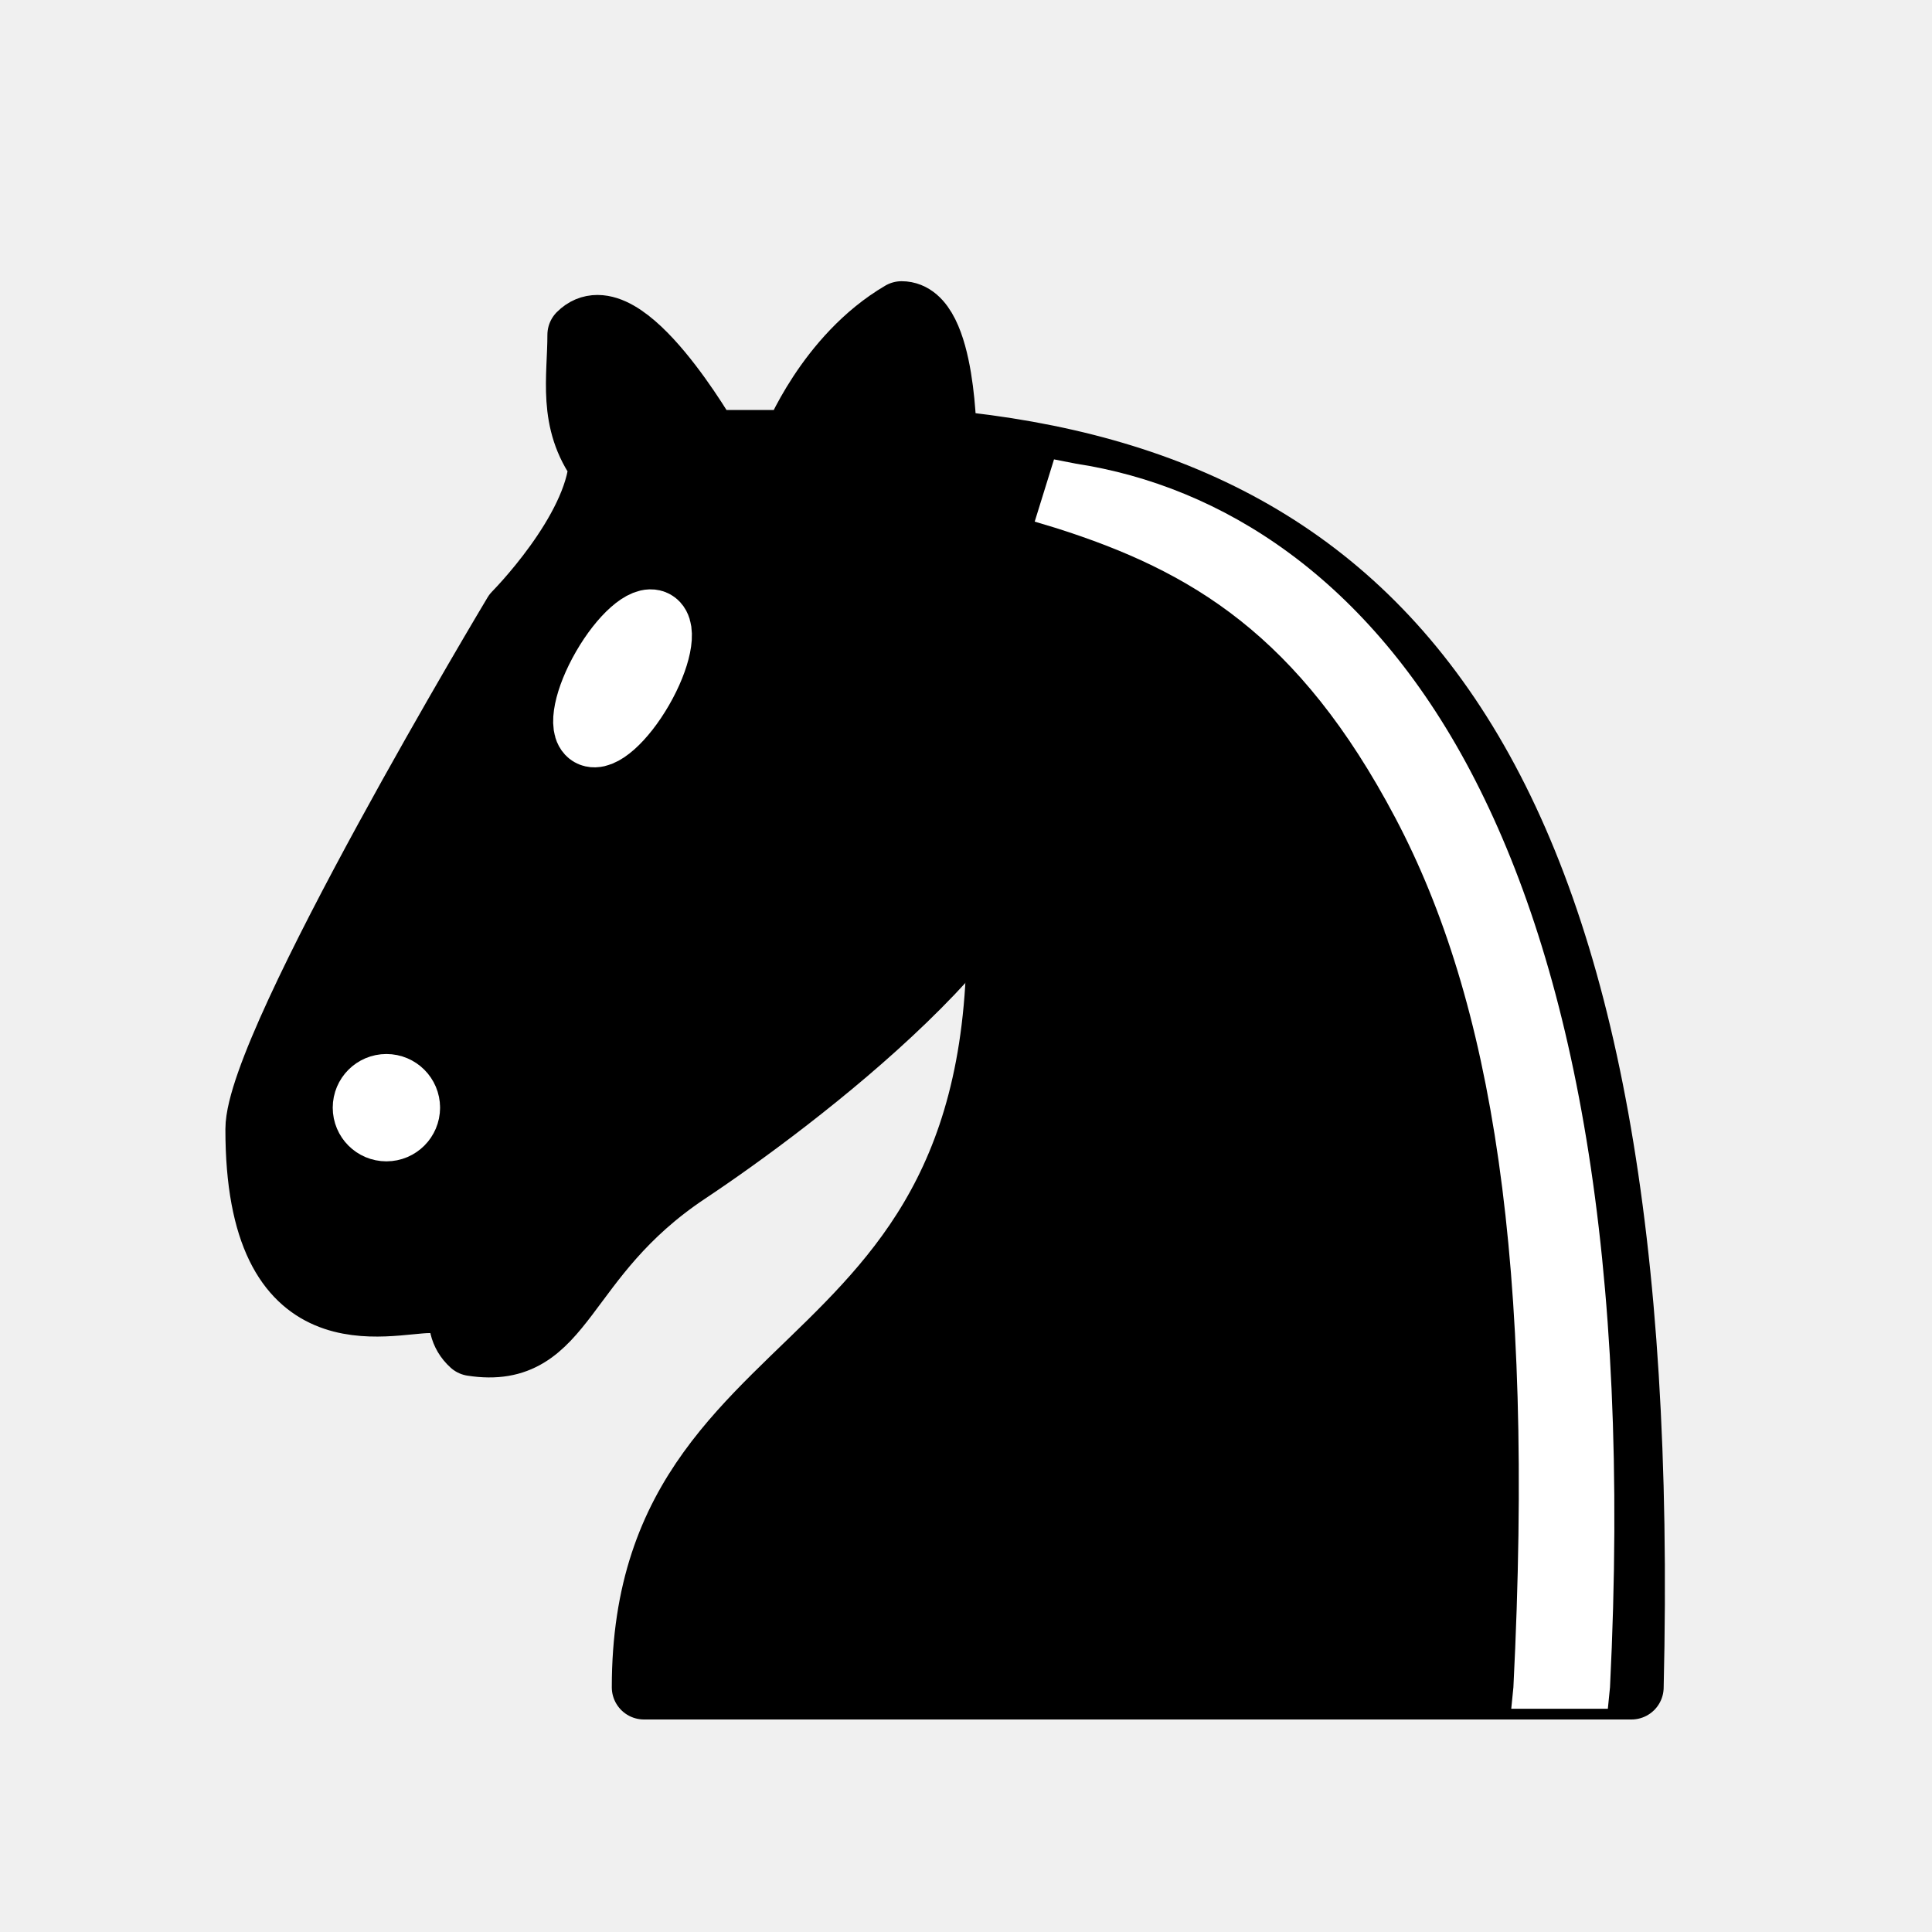
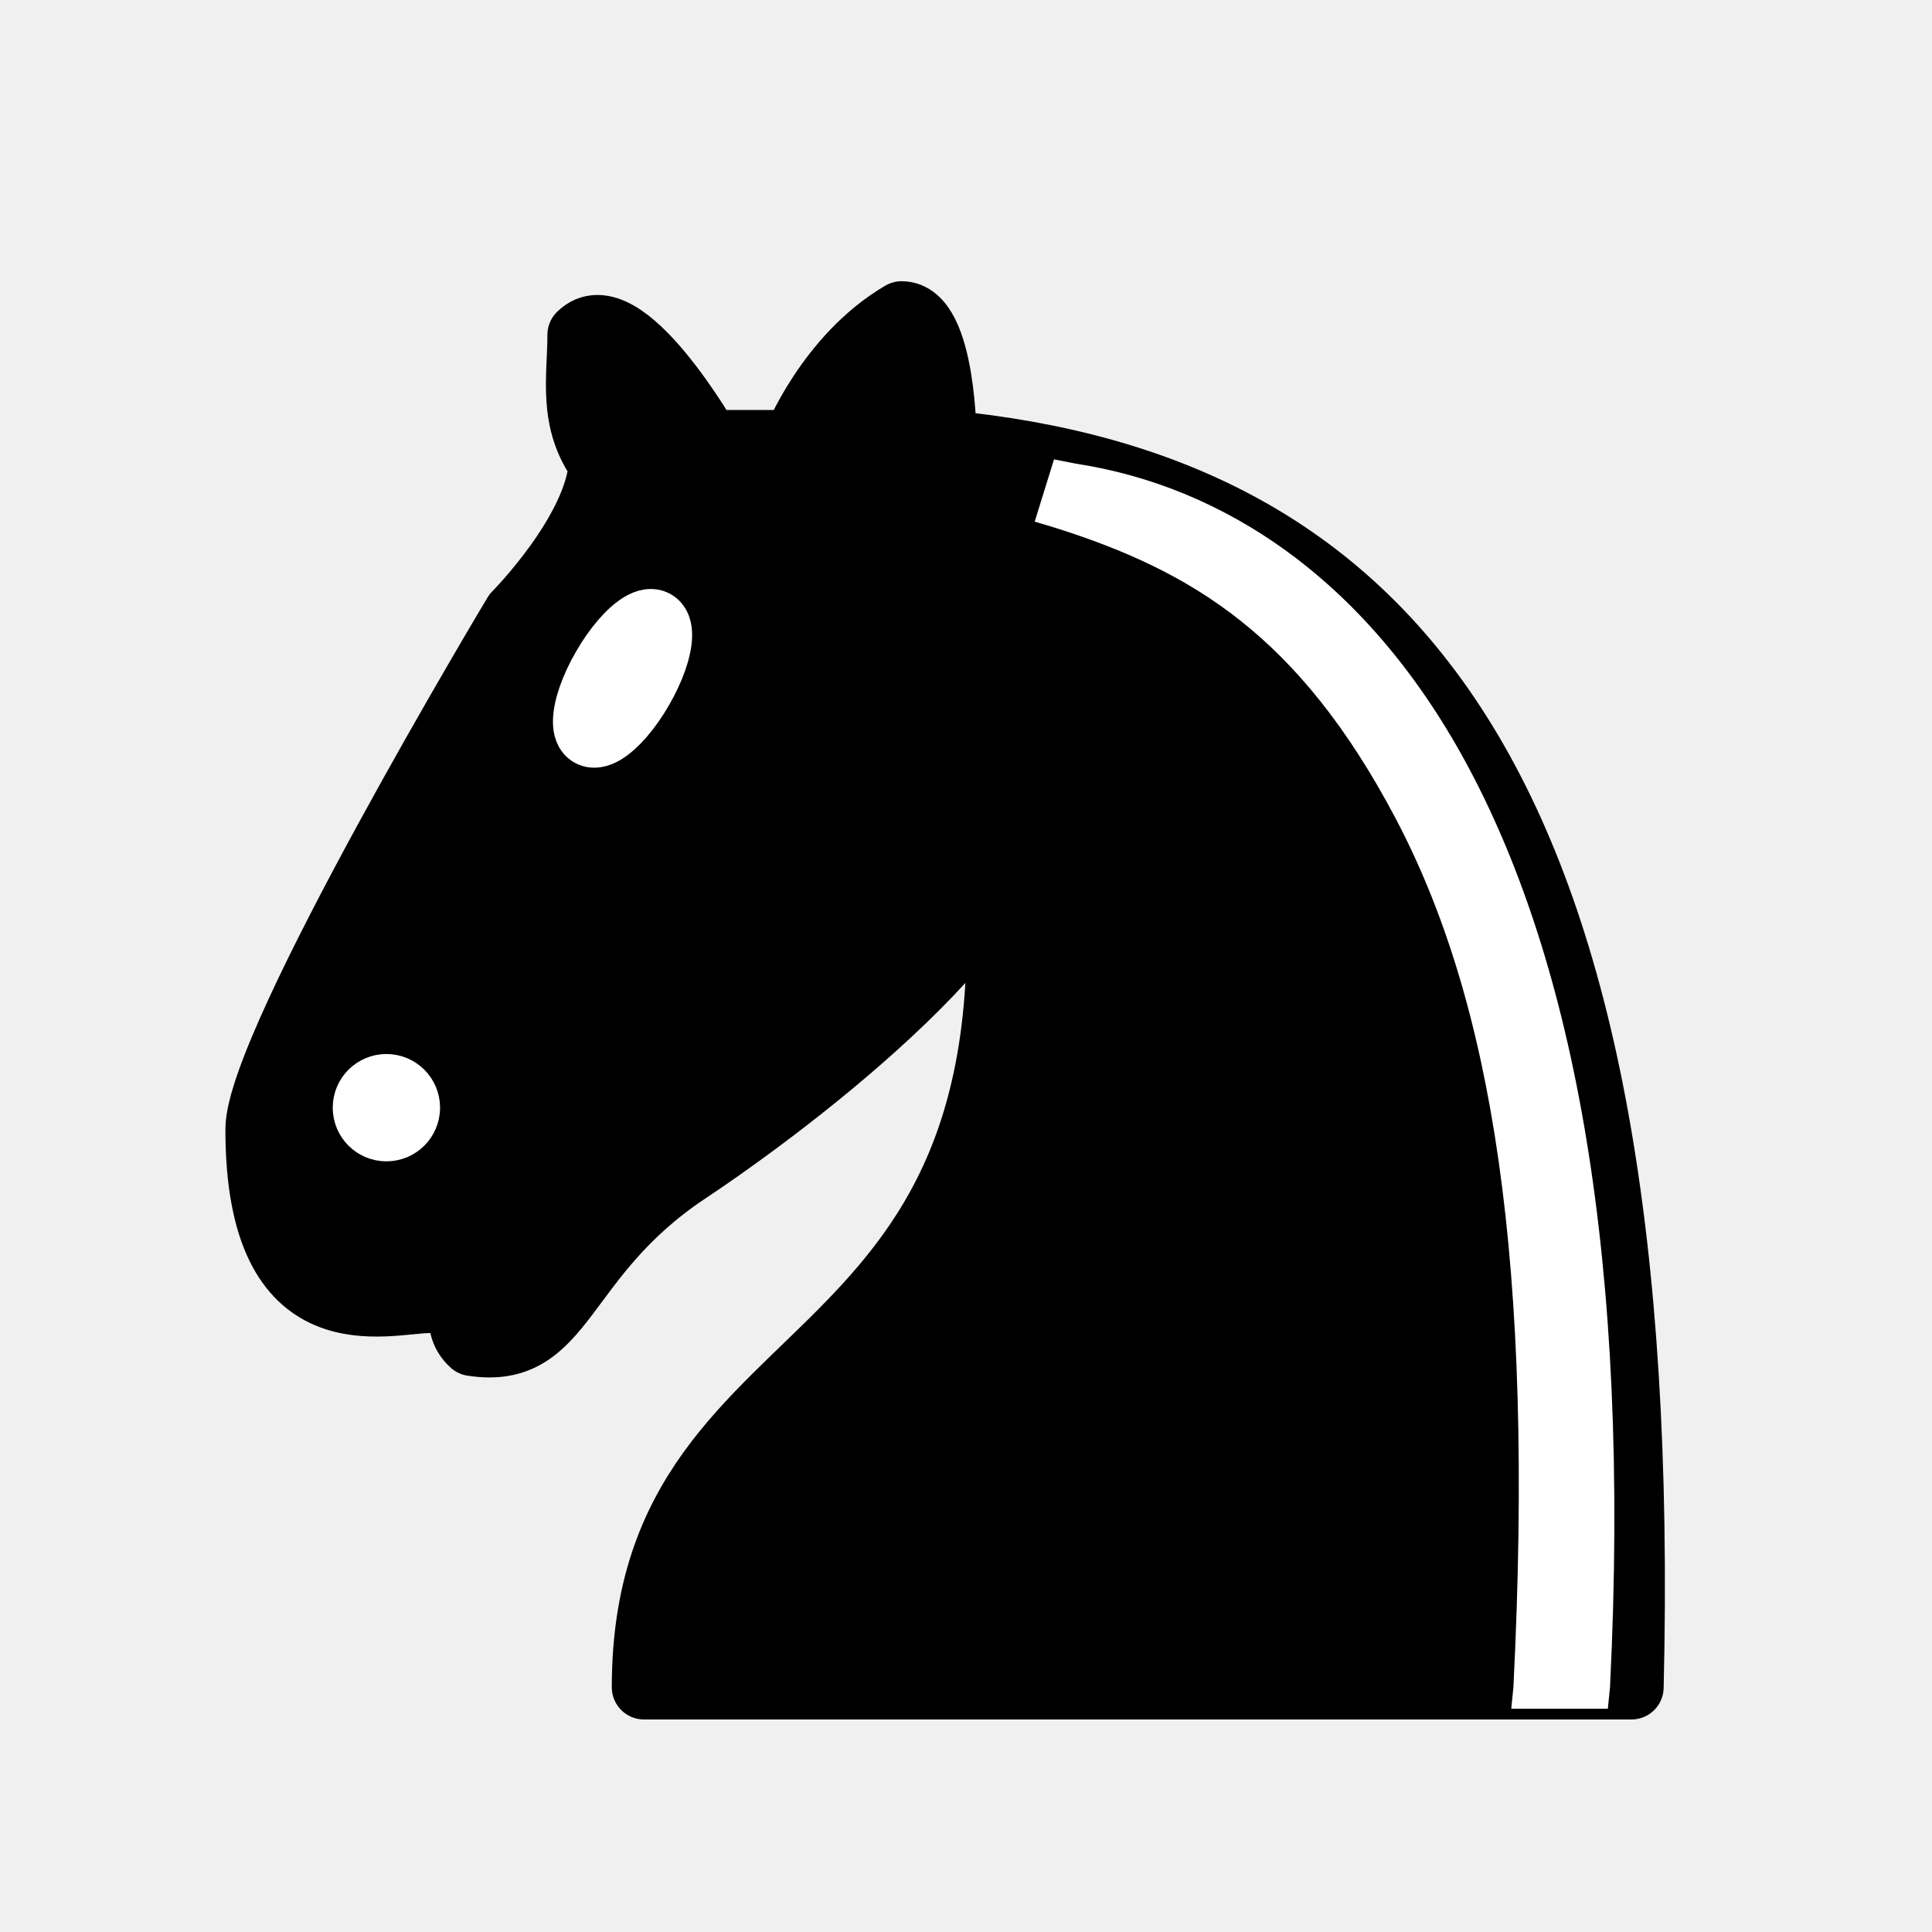
- <svg xmlns="http://www.w3.org/2000/svg" width="45" height="45">
-   <g style="opacity:1;fill:none;fill-opacity:1;fill-rule:evenodd;stroke:#000;stroke-width:1.5;stroke-linecap:round;stroke-linejoin:round;stroke-miterlimit:4;stroke-dasharray:none;stroke-opacity:1">
-     <path d="M22 10c10.5 1 16.5 8 16 29H15c0-9 10-6.5 8-21" style="fill:#000;stroke:#000" transform="translate(0 .3)" />
-     <path d="M24 18c.38 2.91-5.55 7.37-8 9-3 2-2.82 4.34-5 4-1.042-.94 1.41-3.04 0-3-1 0 .19 1.23-1 2-1 0-4.003 1-4-4 0-2 6-12 6-12s1.89-1.9 2-3.5c-.73-.994-.5-2-.5-3 1-1 3 2.5 3 2.5h2s.78-1.992 2.5-3c1 0 1 3 1 3" style="fill:#000;stroke:#000" transform="translate(0 .3)" />
-     <path d="M9.5 25.5a.5.5 0 1 1-1 0 .5.5 0 1 1 1 0" style="fill:#fff;stroke:#fff" transform="translate(0 .3)" />
-     <path d="M15 15.5a.5 1.5 0 1 1-1 0 .5 1.5 0 1 1 1 0" style="fill:#fff;stroke:#fff" transform="rotate(30 13.94 15.65)" />
-     <path stroke="none" d="m24.55 10.4-.45 1.45.5.15c3.15 1 5.65 2.49 7.9 6.75S35.75 29.06 35.25 39l-.05.5h2.25l.05-.5c.5-10.06-.88-16.85-3.25-21.34s-5.79-6.64-9.19-7.16z" style="fill:#fff;stroke:none" transform="translate(0 .3)" />
+ <svg xmlns="http://www.w3.org/2000/svg" width="45" height="45" viewBox="0 0 45 45">
+   <g stroke="#000" style="stroke-width:1.5;stroke-linecap:round;stroke-linejoin:round">
+     <path d="M22 10.3c10.5 1 16.5 8 16 29H15c0-9 10-6.5 8-21" />
+     <path d="M24 18.3c.38 2.91-5.55 7.37-8 9-3 2-2.82 4.34-5 4-1.042-.94 1.41-3.04 0-3-1 0 .19 1.23-1 2-1 0-4.003 1-4-4 0-2 6-12 6-12s1.89-1.9 2-3.5c-.73-.994-.5-2-.5-3 1-1 3 2.5 3 2.5h2s.78-1.992 2.5-3c1 0 1 3 1 3" />
+     <path d="M9.5 25.8a.5.5 0 1 1-1 0 .5.5 0 1 1 1 0m5.433-9.75a.5 1.5 30 1 1-.866-.5.5 1.5 30 1 1 .866.5" fill="#fff" stroke="#fff" />
+     <path d="m24.55 10.7-.45 1.45.5.15c3.15 1 5.65 2.49 7.9 6.75s3.25 10.31 2.75 20.25l-.05.5h2.25l.05-.5c.5-10.06-.88-16.85-3.25-21.34s-5.79-6.64-9.19-7.16z" fill="#fff" stroke="none" />
  </g>
</svg>
